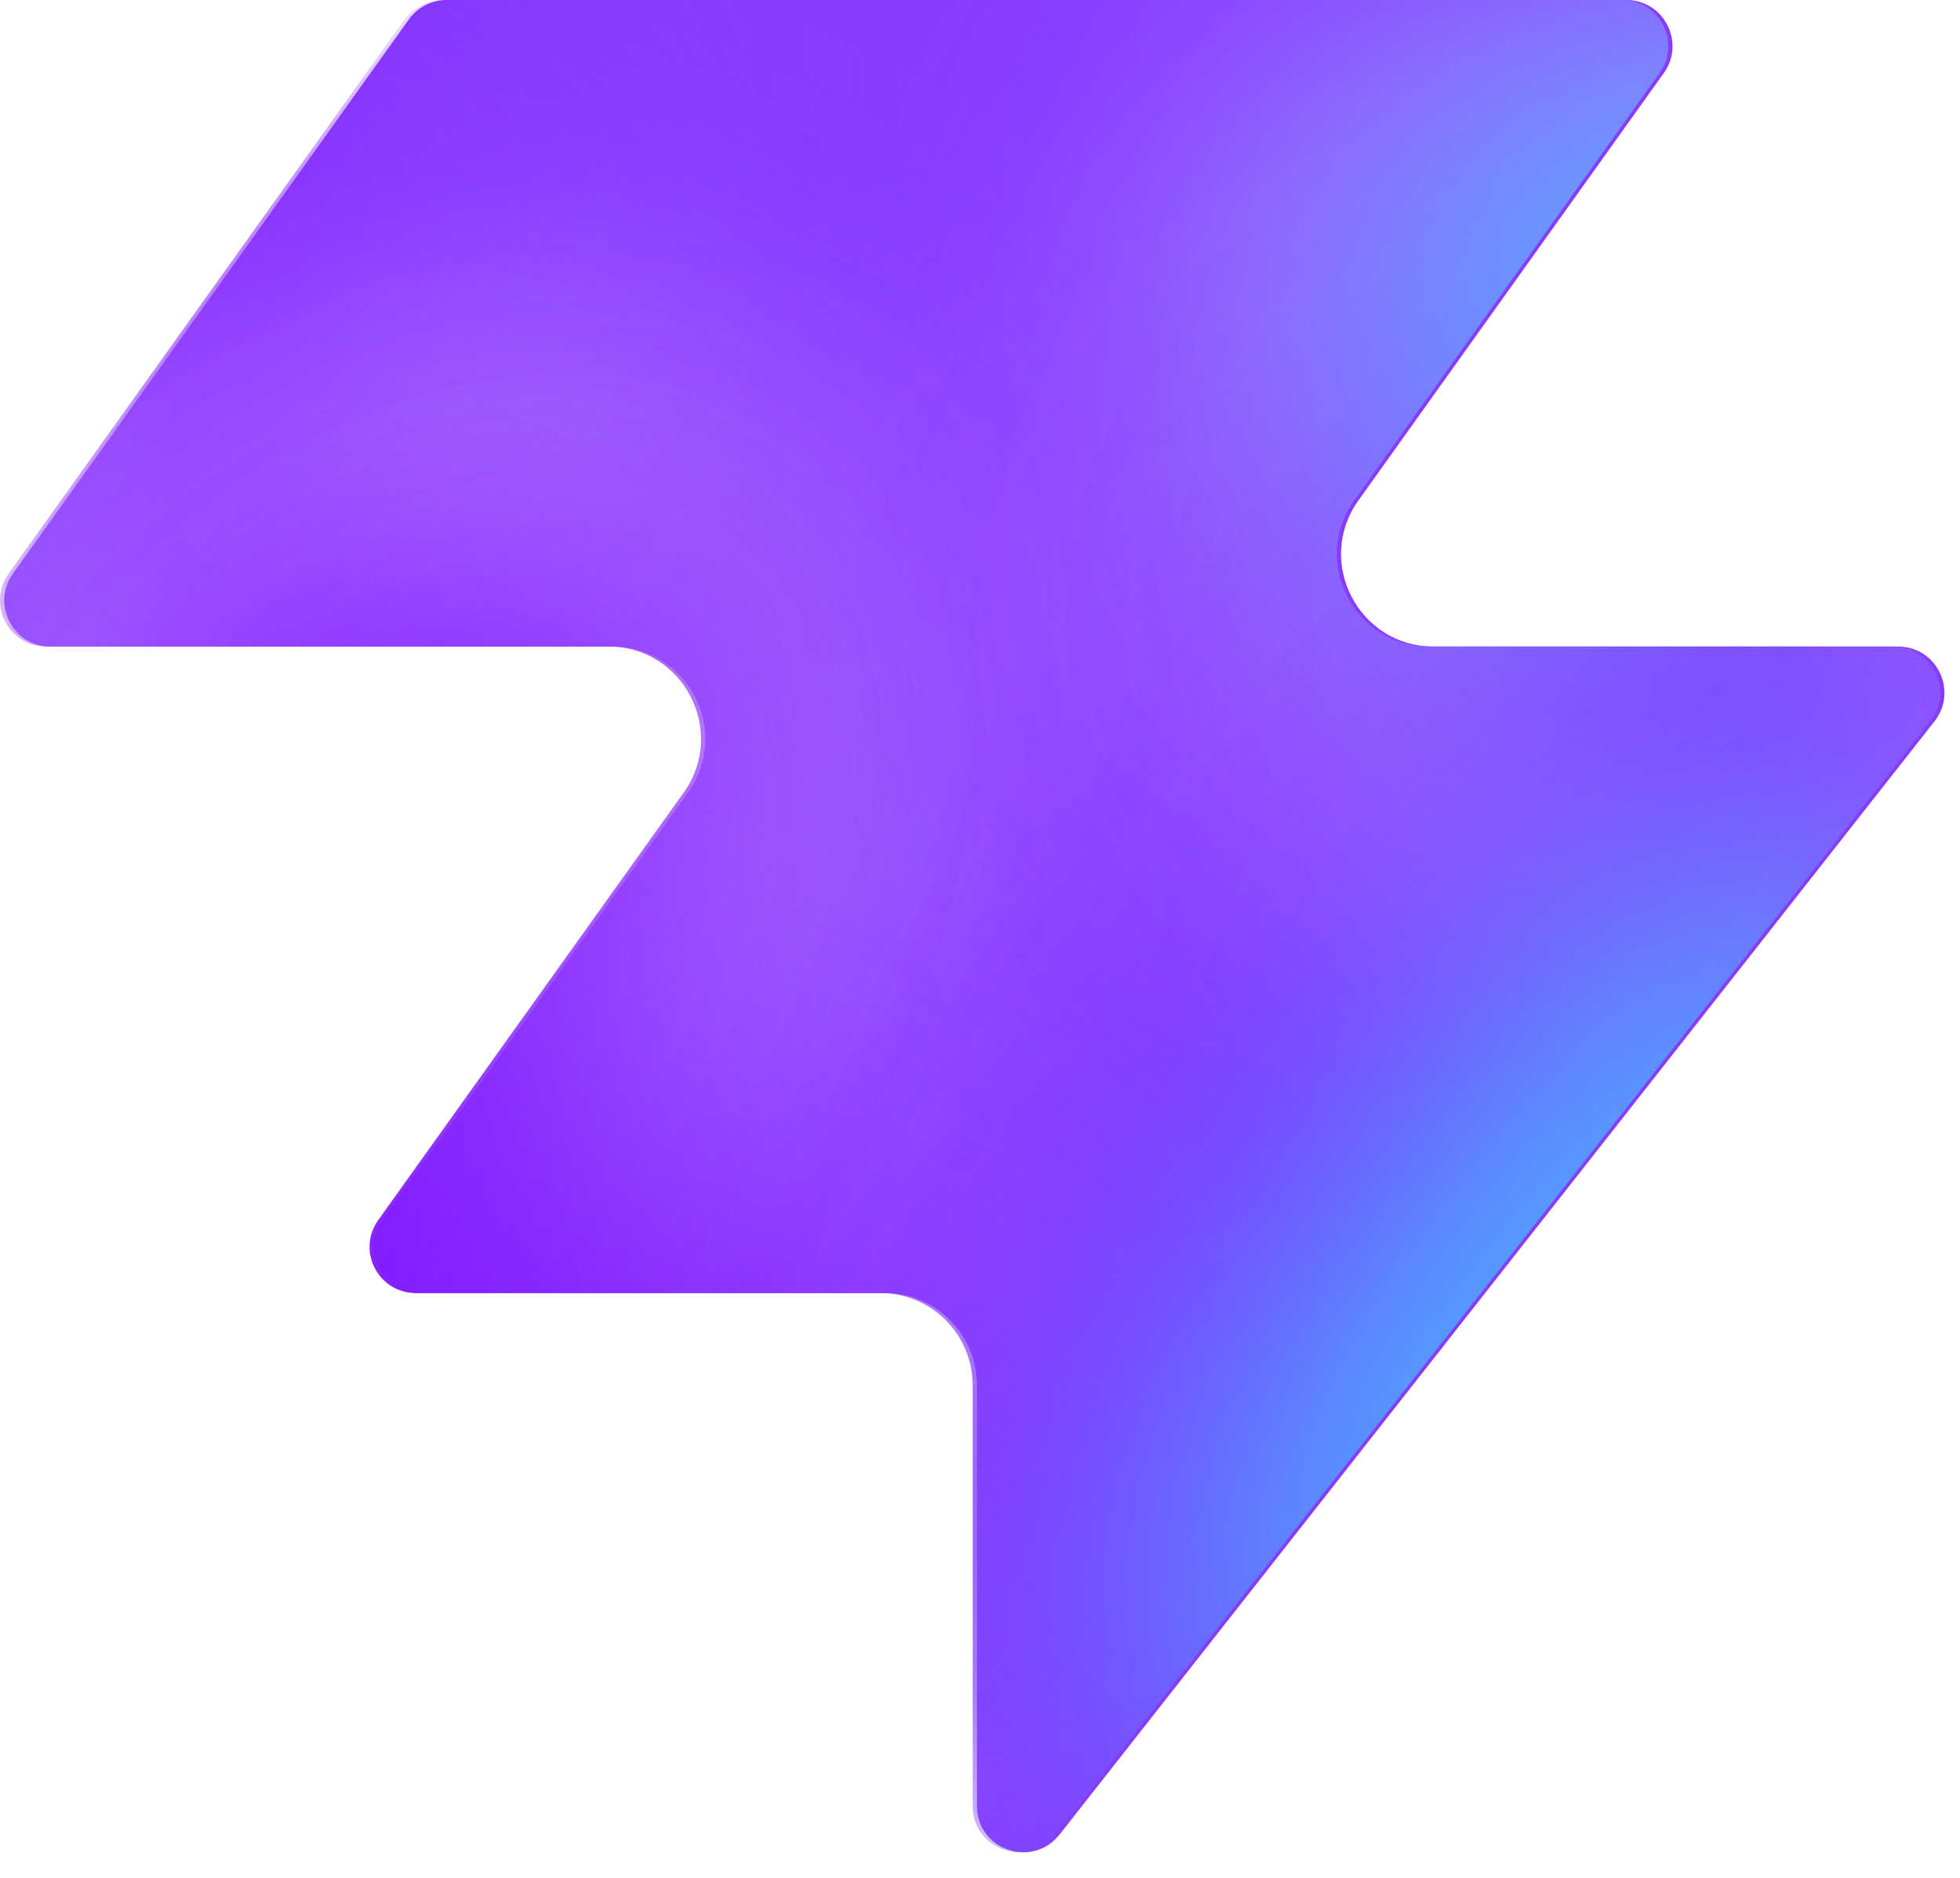
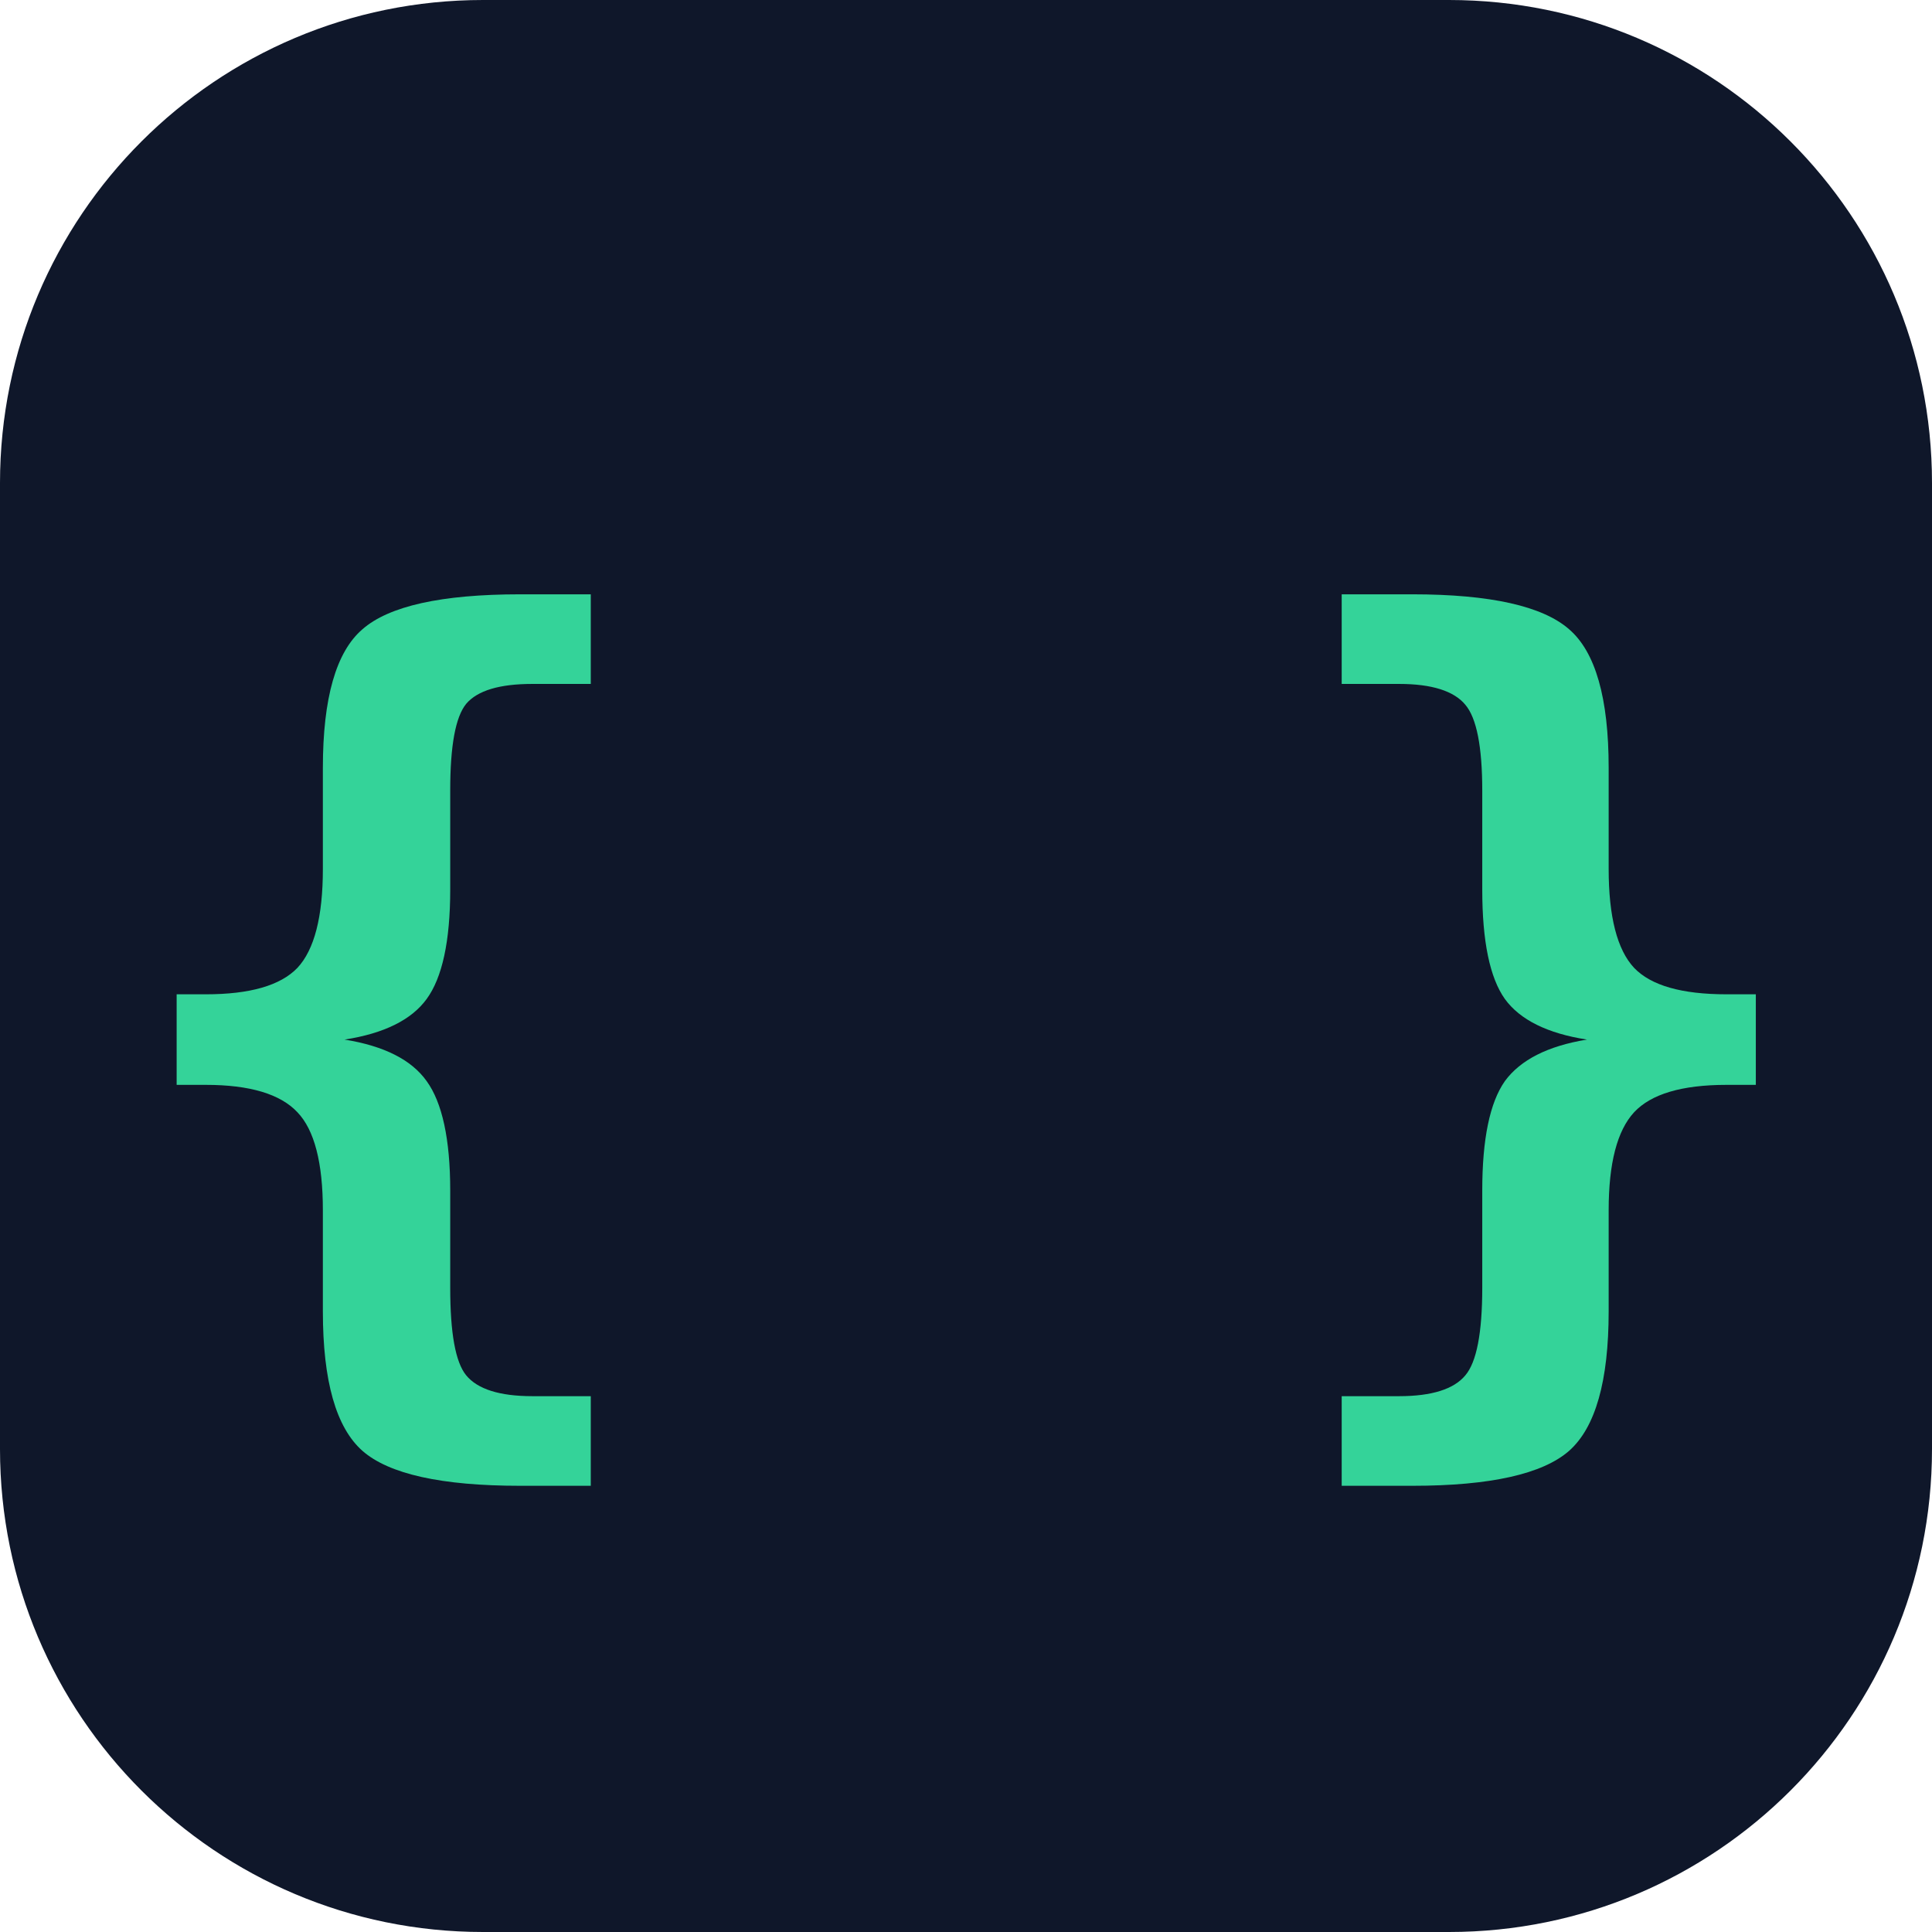
- <svg xmlns="http://www.w3.org/2000/svg" width="48" height="46" fill="none" viewBox="0 0 48 46">
-   <path fill="#863bff" d="M25.946 44.938c-.664.845-2.021.375-2.021-.698V33.937a2.26 2.26 0 0 0-2.262-2.262H10.287c-.92 0-1.456-1.04-.92-1.788l7.48-10.471c1.07-1.497 0-3.578-1.842-3.578H1.237c-.92 0-1.456-1.04-.92-1.788L10.013.474c.214-.297.556-.474.92-.474h28.894c.92 0 1.456 1.04.92 1.788l-7.48 10.471c-1.07 1.498 0 3.579 1.842 3.579h11.377c.943 0 1.473 1.088.89 1.83L25.947 44.94z" style="fill:#863bff;fill:color(display-p3 .525 .23 1);fill-opacity:1" />
-   <mask id="a" width="48" height="46" x="0" y="0" maskUnits="userSpaceOnUse" style="mask-type:alpha">
-     <path fill="#000" d="M25.842 44.938c-.664.844-2.021.375-2.021-.698V33.937a2.26 2.26 0 0 0-2.262-2.262H10.183c-.92 0-1.456-1.04-.92-1.788l7.48-10.471c1.07-1.498 0-3.579-1.842-3.579H1.133c-.92 0-1.456-1.04-.92-1.787L9.91.473c.214-.297.556-.474.92-.474h28.894c.92 0 1.456 1.04.92 1.788l-7.48 10.471c-1.07 1.498 0 3.578 1.842 3.578h11.377c.943 0 1.473 1.088.89 1.832L25.843 44.94z" style="fill:#000;fill-opacity:1" />
-   </mask>
-   <g mask="url(#a)">
-     <g filter="url(#b)">
-       <ellipse cx="5.508" cy="14.704" fill="#ede6ff" rx="5.508" ry="14.704" style="fill:#ede6ff;fill:color(display-p3 .927 .903 1);fill-opacity:1" transform="matrix(.00324 1 1 -.00324 -4.47 31.516)" />
-     </g>
-     <g filter="url(#c)">
-       <ellipse cx="10.399" cy="29.851" fill="#ede6ff" rx="10.399" ry="29.851" style="fill:#ede6ff;fill:color(display-p3 .927 .903 1);fill-opacity:1" transform="matrix(.00324 1 1 -.00324 -39.328 7.883)" />
-     </g>
-     <g filter="url(#d)">
-       <ellipse cx="5.508" cy="30.487" fill="#7e14ff" rx="5.508" ry="30.487" style="fill:#7e14ff;fill:color(display-p3 .492 .077 1);fill-opacity:1" transform="rotate(89.814 -25.913 -14.639)scale(1 -1)" />
-     </g>
-     <g filter="url(#e)">
-       <ellipse cx="5.508" cy="30.599" fill="#7e14ff" rx="5.508" ry="30.599" style="fill:#7e14ff;fill:color(display-p3 .492 .077 1);fill-opacity:1" transform="rotate(89.814 -32.644 -3.334)scale(1 -1)" />
-     </g>
-     <g filter="url(#f)">
-       <ellipse cx="5.508" cy="30.599" fill="#7e14ff" rx="5.508" ry="30.599" style="fill:#7e14ff;fill:color(display-p3 .492 .077 1);fill-opacity:1" transform="matrix(.00324 1 1 -.00324 -34.34 30.47)" />
-     </g>
-     <g filter="url(#g)">
-       <ellipse cx="14.072" cy="22.078" fill="#ede6ff" rx="14.072" ry="22.078" style="fill:#ede6ff;fill:color(display-p3 .927 .903 1);fill-opacity:1" transform="rotate(93.35 24.506 48.493)scale(-1 1)" />
-     </g>
-     <g filter="url(#h)">
-       <ellipse cx="3.47" cy="21.501" fill="#7e14ff" rx="3.47" ry="21.501" style="fill:#7e14ff;fill:color(display-p3 .492 .077 1);fill-opacity:1" transform="rotate(89.009 28.708 47.59)scale(-1 1)" />
-     </g>
-     <g filter="url(#i)">
-       <ellipse cx="3.47" cy="21.501" fill="#7e14ff" rx="3.47" ry="21.501" style="fill:#7e14ff;fill:color(display-p3 .492 .077 1);fill-opacity:1" transform="rotate(89.009 28.708 47.59)scale(-1 1)" />
-     </g>
-     <g filter="url(#j)">
-       <ellipse cx=".387" cy="8.972" fill="#7e14ff" rx="4.407" ry="29.108" style="fill:#7e14ff;fill:color(display-p3 .492 .077 1);fill-opacity:1" transform="rotate(39.51 .387 8.972)" />
-     </g>
-     <g filter="url(#k)">
-       <ellipse cx="47.523" cy="-6.092" fill="#7e14ff" rx="4.407" ry="29.108" style="fill:#7e14ff;fill:color(display-p3 .492 .077 1);fill-opacity:1" transform="rotate(37.892 47.523 -6.092)" />
-     </g>
-     <g filter="url(#l)">
-       <ellipse cx="41.412" cy="6.333" fill="#47bfff" rx="5.971" ry="9.665" style="fill:#47bfff;fill:color(display-p3 .28 .748 1);fill-opacity:1" transform="rotate(37.892 41.412 6.333)" />
-     </g>
-     <g filter="url(#m)">
-       <ellipse cx="-1.879" cy="38.332" fill="#7e14ff" rx="4.407" ry="29.108" style="fill:#7e14ff;fill:color(display-p3 .492 .077 1);fill-opacity:1" transform="rotate(37.892 -1.88 38.332)" />
-     </g>
-     <g filter="url(#n)">
-       <ellipse cx="-1.879" cy="38.332" fill="#7e14ff" rx="4.407" ry="29.108" style="fill:#7e14ff;fill:color(display-p3 .492 .077 1);fill-opacity:1" transform="rotate(37.892 -1.88 38.332)" />
-     </g>
-     <g filter="url(#o)">
-       <ellipse cx="35.651" cy="29.907" fill="#7e14ff" rx="4.407" ry="29.108" style="fill:#7e14ff;fill:color(display-p3 .492 .077 1);fill-opacity:1" transform="rotate(37.892 35.651 29.907)" />
-     </g>
-     <g filter="url(#p)">
-       <ellipse cx="38.418" cy="32.4" fill="#47bfff" rx="5.971" ry="15.297" style="fill:#47bfff;fill:color(display-p3 .28 .748 1);fill-opacity:1" transform="rotate(37.892 38.418 32.4)" />
-     </g>
-   </g>
-   <defs>
-     <filter id="b" width="60.045" height="41.654" x="-19.77" y="16.149" color-interpolation-filters="sRGB" filterUnits="userSpaceOnUse">
-       <feFlood flood-opacity="0" result="BackgroundImageFix" />
-       <feBlend in="SourceGraphic" in2="BackgroundImageFix" result="shape" />
-       <feGaussianBlur result="effect1_foregroundBlur_2002_17158" stdDeviation="7.659" />
-     </filter>
-     <filter id="c" width="90.34" height="51.437" x="-54.613" y="-7.533" color-interpolation-filters="sRGB" filterUnits="userSpaceOnUse">
-       <feFlood flood-opacity="0" result="BackgroundImageFix" />
-       <feBlend in="SourceGraphic" in2="BackgroundImageFix" result="shape" />
-       <feGaussianBlur result="effect1_foregroundBlur_2002_17158" stdDeviation="7.659" />
-     </filter>
-     <filter id="d" width="79.355" height="29.4" x="-49.64" y="2.03" color-interpolation-filters="sRGB" filterUnits="userSpaceOnUse">
-       <feFlood flood-opacity="0" result="BackgroundImageFix" />
-       <feBlend in="SourceGraphic" in2="BackgroundImageFix" result="shape" />
-       <feGaussianBlur result="effect1_foregroundBlur_2002_17158" stdDeviation="4.596" />
-     </filter>
-     <filter id="e" width="79.579" height="29.4" x="-45.045" y="20.029" color-interpolation-filters="sRGB" filterUnits="userSpaceOnUse">
-       <feFlood flood-opacity="0" result="BackgroundImageFix" />
-       <feBlend in="SourceGraphic" in2="BackgroundImageFix" result="shape" />
-       <feGaussianBlur result="effect1_foregroundBlur_2002_17158" stdDeviation="4.596" />
-     </filter>
-     <filter id="f" width="79.579" height="29.4" x="-43.513" y="21.178" color-interpolation-filters="sRGB" filterUnits="userSpaceOnUse">
-       <feFlood flood-opacity="0" result="BackgroundImageFix" />
-       <feBlend in="SourceGraphic" in2="BackgroundImageFix" result="shape" />
-       <feGaussianBlur result="effect1_foregroundBlur_2002_17158" stdDeviation="4.596" />
-     </filter>
-     <filter id="g" width="74.749" height="58.852" x="15.756" y="-17.901" color-interpolation-filters="sRGB" filterUnits="userSpaceOnUse">
-       <feFlood flood-opacity="0" result="BackgroundImageFix" />
-       <feBlend in="SourceGraphic" in2="BackgroundImageFix" result="shape" />
-       <feGaussianBlur result="effect1_foregroundBlur_2002_17158" stdDeviation="7.659" />
-     </filter>
-     <filter id="h" width="61.377" height="25.362" x="23.548" y="2.284" color-interpolation-filters="sRGB" filterUnits="userSpaceOnUse">
-       <feFlood flood-opacity="0" result="BackgroundImageFix" />
-       <feBlend in="SourceGraphic" in2="BackgroundImageFix" result="shape" />
-       <feGaussianBlur result="effect1_foregroundBlur_2002_17158" stdDeviation="4.596" />
-     </filter>
-     <filter id="i" width="61.377" height="25.362" x="23.548" y="2.284" color-interpolation-filters="sRGB" filterUnits="userSpaceOnUse">
-       <feFlood flood-opacity="0" result="BackgroundImageFix" />
-       <feBlend in="SourceGraphic" in2="BackgroundImageFix" result="shape" />
-       <feGaussianBlur result="effect1_foregroundBlur_2002_17158" stdDeviation="4.596" />
-     </filter>
-     <filter id="j" width="56.045" height="63.649" x="-27.636" y="-22.853" color-interpolation-filters="sRGB" filterUnits="userSpaceOnUse">
-       <feFlood flood-opacity="0" result="BackgroundImageFix" />
-       <feBlend in="SourceGraphic" in2="BackgroundImageFix" result="shape" />
-       <feGaussianBlur result="effect1_foregroundBlur_2002_17158" stdDeviation="4.596" />
-     </filter>
-     <filter id="k" width="54.814" height="64.646" x="20.116" y="-38.415" color-interpolation-filters="sRGB" filterUnits="userSpaceOnUse">
-       <feFlood flood-opacity="0" result="BackgroundImageFix" />
-       <feBlend in="SourceGraphic" in2="BackgroundImageFix" result="shape" />
-       <feGaussianBlur result="effect1_foregroundBlur_2002_17158" stdDeviation="4.596" />
-     </filter>
-     <filter id="l" width="33.541" height="35.313" x="24.641" y="-11.323" color-interpolation-filters="sRGB" filterUnits="userSpaceOnUse">
-       <feFlood flood-opacity="0" result="BackgroundImageFix" />
-       <feBlend in="SourceGraphic" in2="BackgroundImageFix" result="shape" />
-       <feGaussianBlur result="effect1_foregroundBlur_2002_17158" stdDeviation="4.596" />
-     </filter>
-     <filter id="m" width="54.814" height="64.646" x="-29.286" y="6.009" color-interpolation-filters="sRGB" filterUnits="userSpaceOnUse">
-       <feFlood flood-opacity="0" result="BackgroundImageFix" />
-       <feBlend in="SourceGraphic" in2="BackgroundImageFix" result="shape" />
-       <feGaussianBlur result="effect1_foregroundBlur_2002_17158" stdDeviation="4.596" />
-     </filter>
-     <filter id="n" width="54.814" height="64.646" x="-29.286" y="6.009" color-interpolation-filters="sRGB" filterUnits="userSpaceOnUse">
-       <feFlood flood-opacity="0" result="BackgroundImageFix" />
-       <feBlend in="SourceGraphic" in2="BackgroundImageFix" result="shape" />
-       <feGaussianBlur result="effect1_foregroundBlur_2002_17158" stdDeviation="4.596" />
-     </filter>
-     <filter id="o" width="54.814" height="64.646" x="8.244" y="-2.416" color-interpolation-filters="sRGB" filterUnits="userSpaceOnUse">
-       <feFlood flood-opacity="0" result="BackgroundImageFix" />
-       <feBlend in="SourceGraphic" in2="BackgroundImageFix" result="shape" />
-       <feGaussianBlur result="effect1_foregroundBlur_2002_17158" stdDeviation="4.596" />
-     </filter>
-     <filter id="p" width="39.409" height="43.623" x="18.713" y="10.588" color-interpolation-filters="sRGB" filterUnits="userSpaceOnUse">
-       <feFlood flood-opacity="0" result="BackgroundImageFix" />
-       <feBlend in="SourceGraphic" in2="BackgroundImageFix" result="shape" />
-       <feGaussianBlur result="effect1_foregroundBlur_2002_17158" stdDeviation="4.596" />
-     </filter>
-   </defs>
+ <svg xmlns="http://www.w3.org/2000/svg" viewBox="0 0 32 32">
+   <rect width="32" height="32" rx="8" fill="#0f172a" />
+   <text x="16" y="22" text-anchor="middle" font-family="ui-monospace, 'Cascadia Code', 'SF Mono', Menlo, monospace" font-size="16" font-weight="600" fill="#34d399">{ }</text>
</svg>
